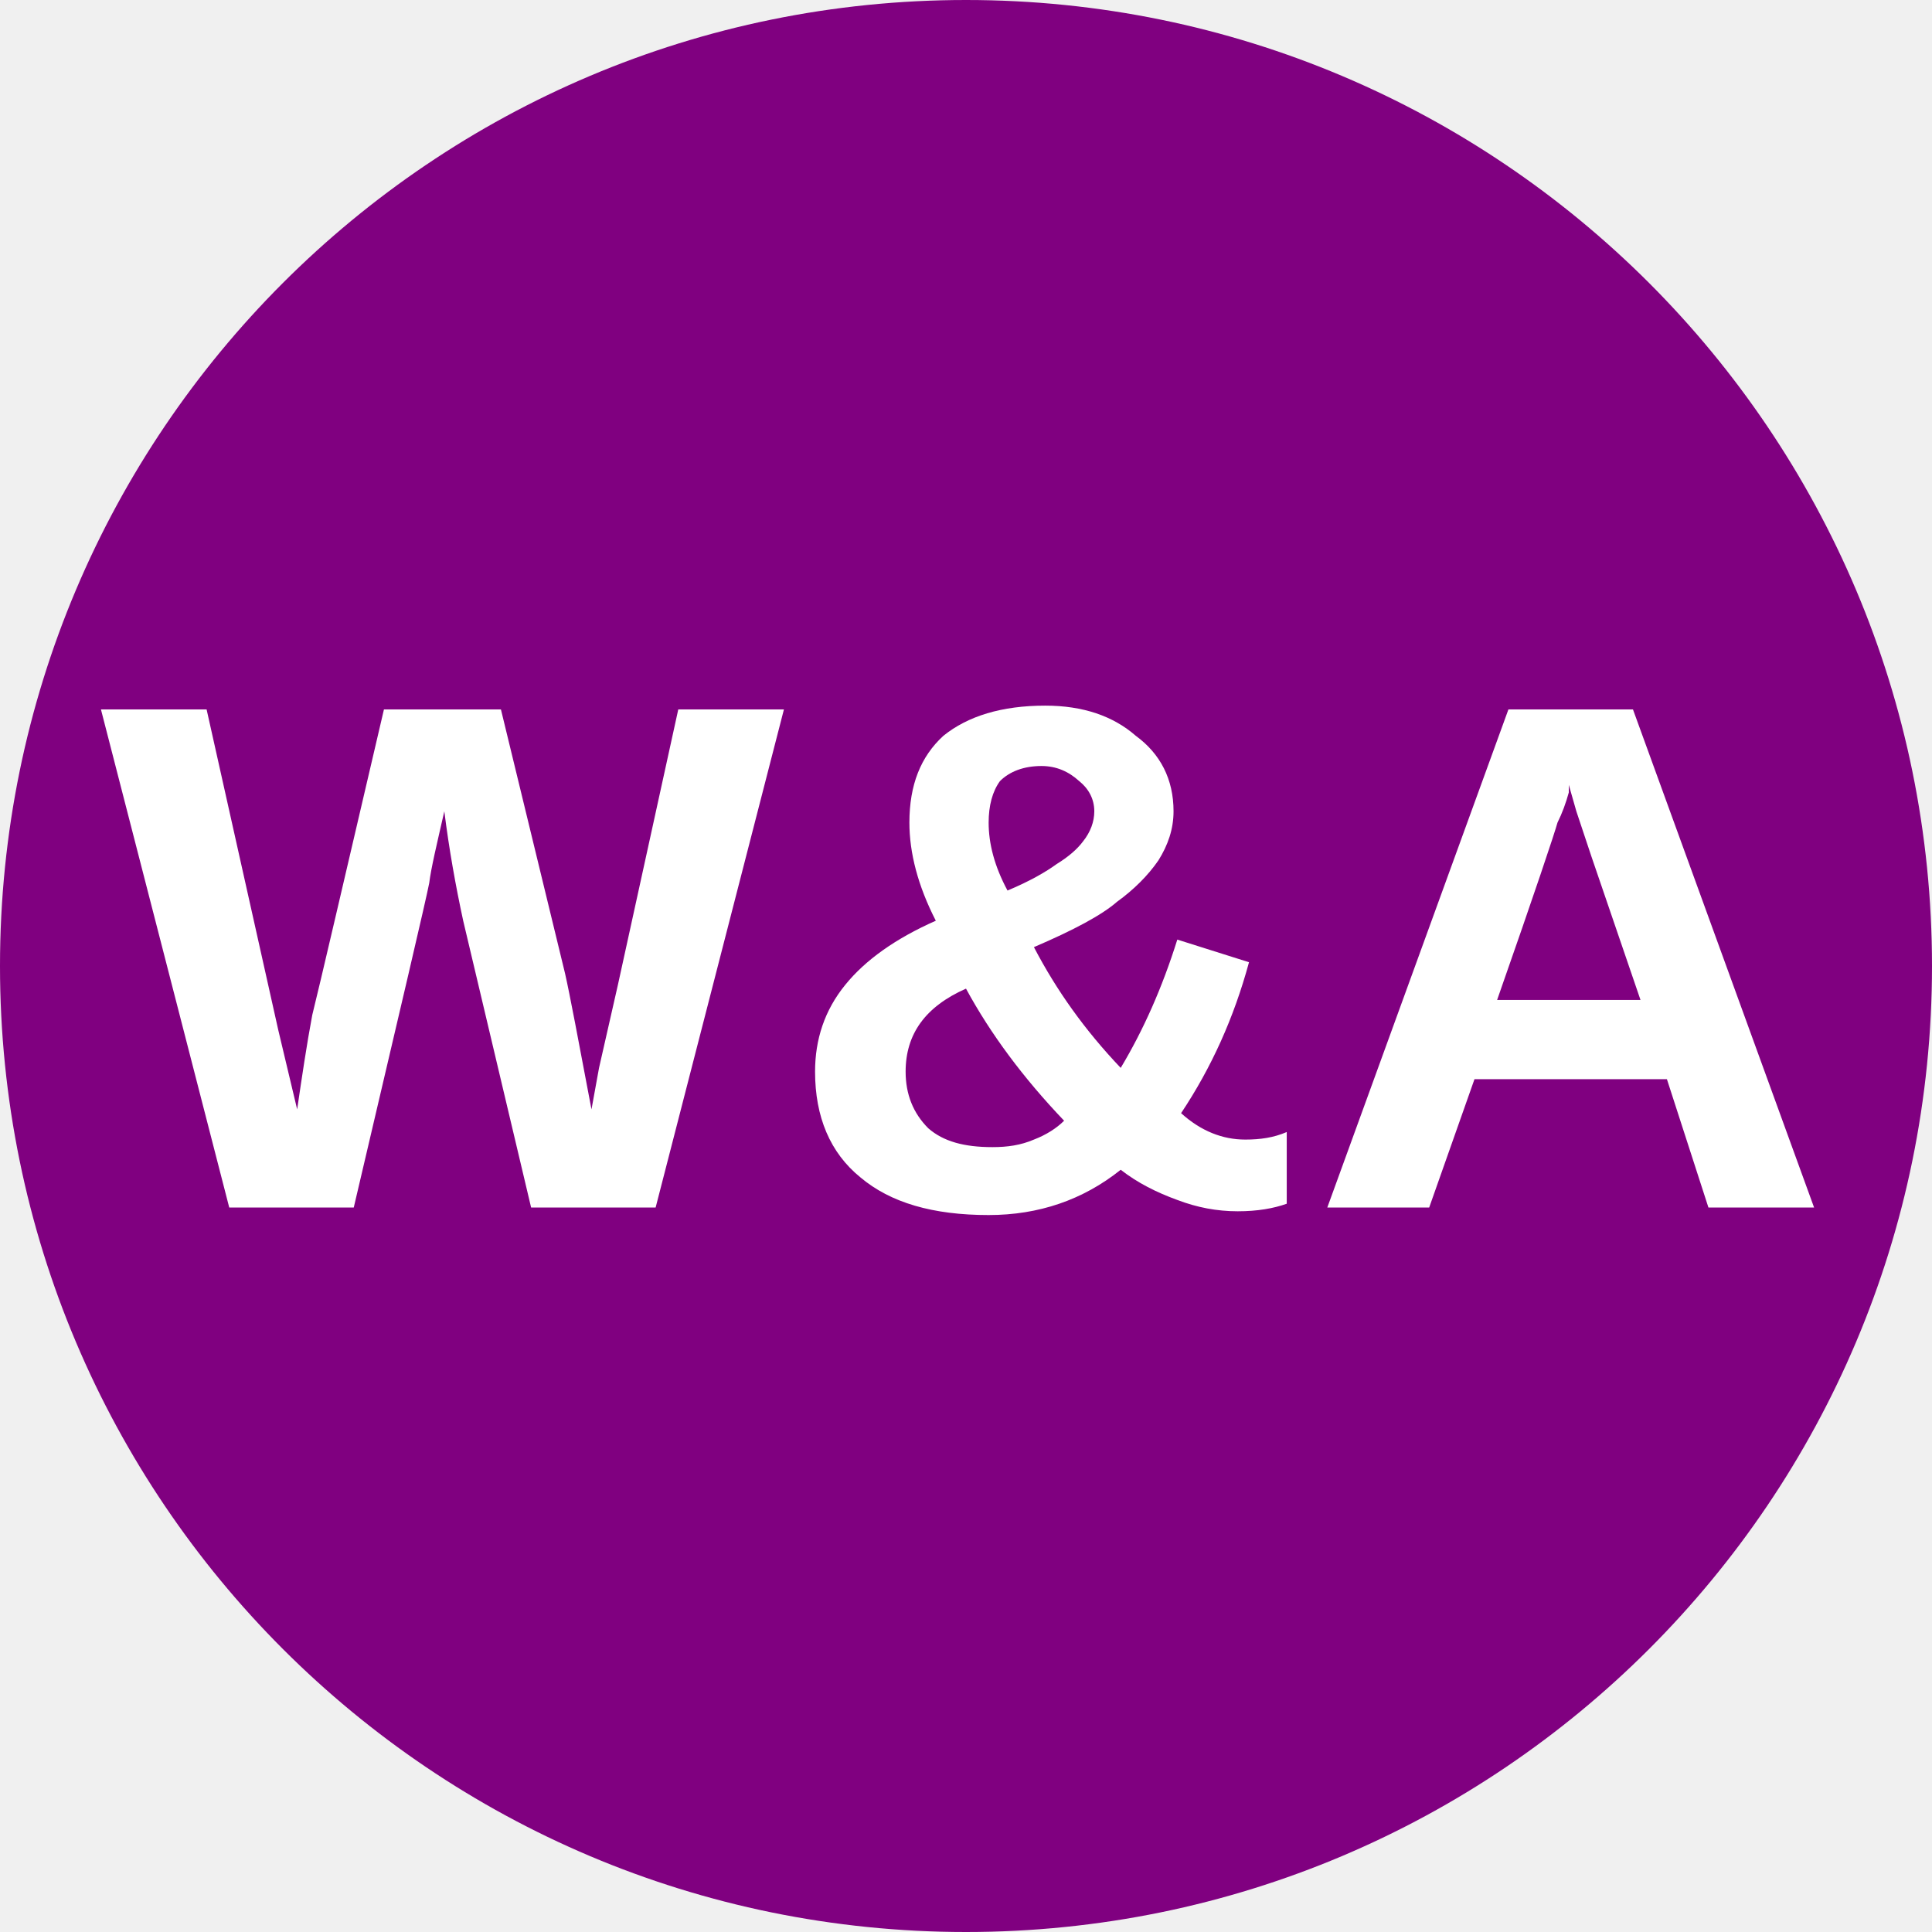
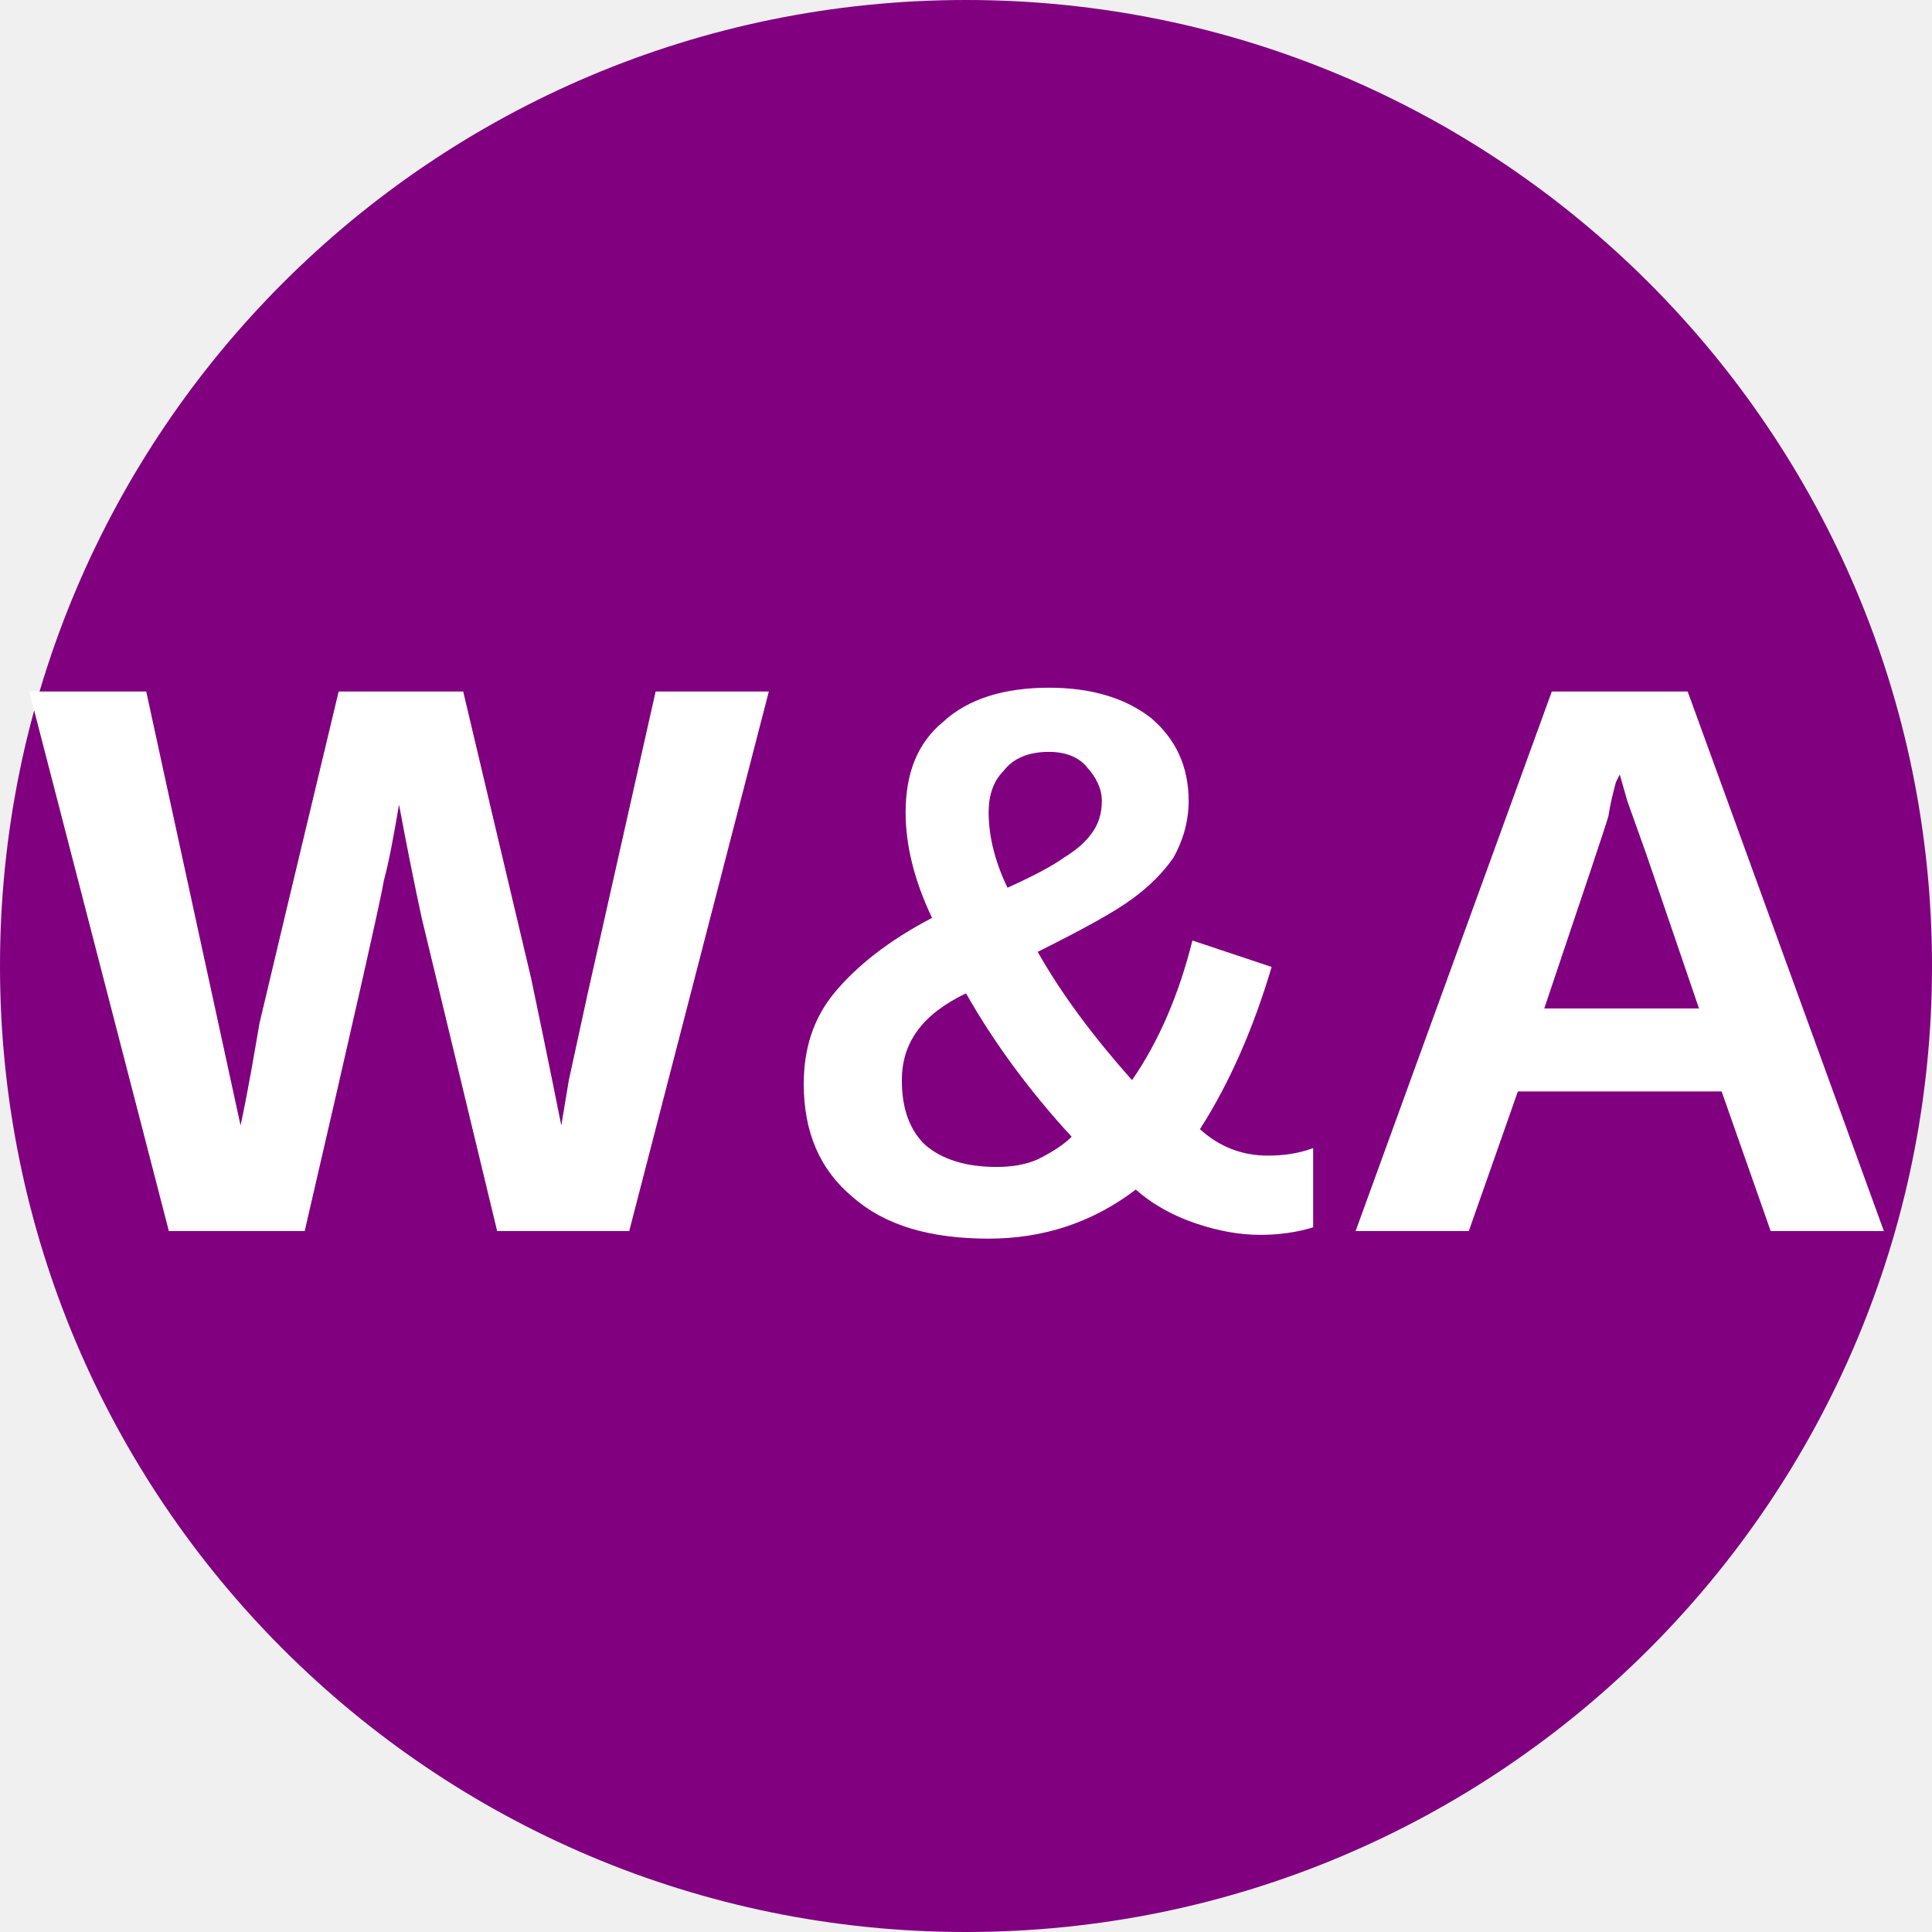
<svg xmlns="http://www.w3.org/2000/svg" viewBox="0 0 8 8">
  <circle cx="4" cy="4" r="4" fill="purple" />
-   <text x="4" y="5" text-anchor="middle" font-weight="700" font-size="3" font-family="Arial" fill="#ffffff">W&amp;A</text>
+   <text x="4" y="5.1" text-anchor="middle" font-weight="700" font-size="3.25" textLength="7.2" lengthAdjust="spacingAndGlyphs" font-family="Arial" fill="#fff">W&amp;A</text>
</svg>
